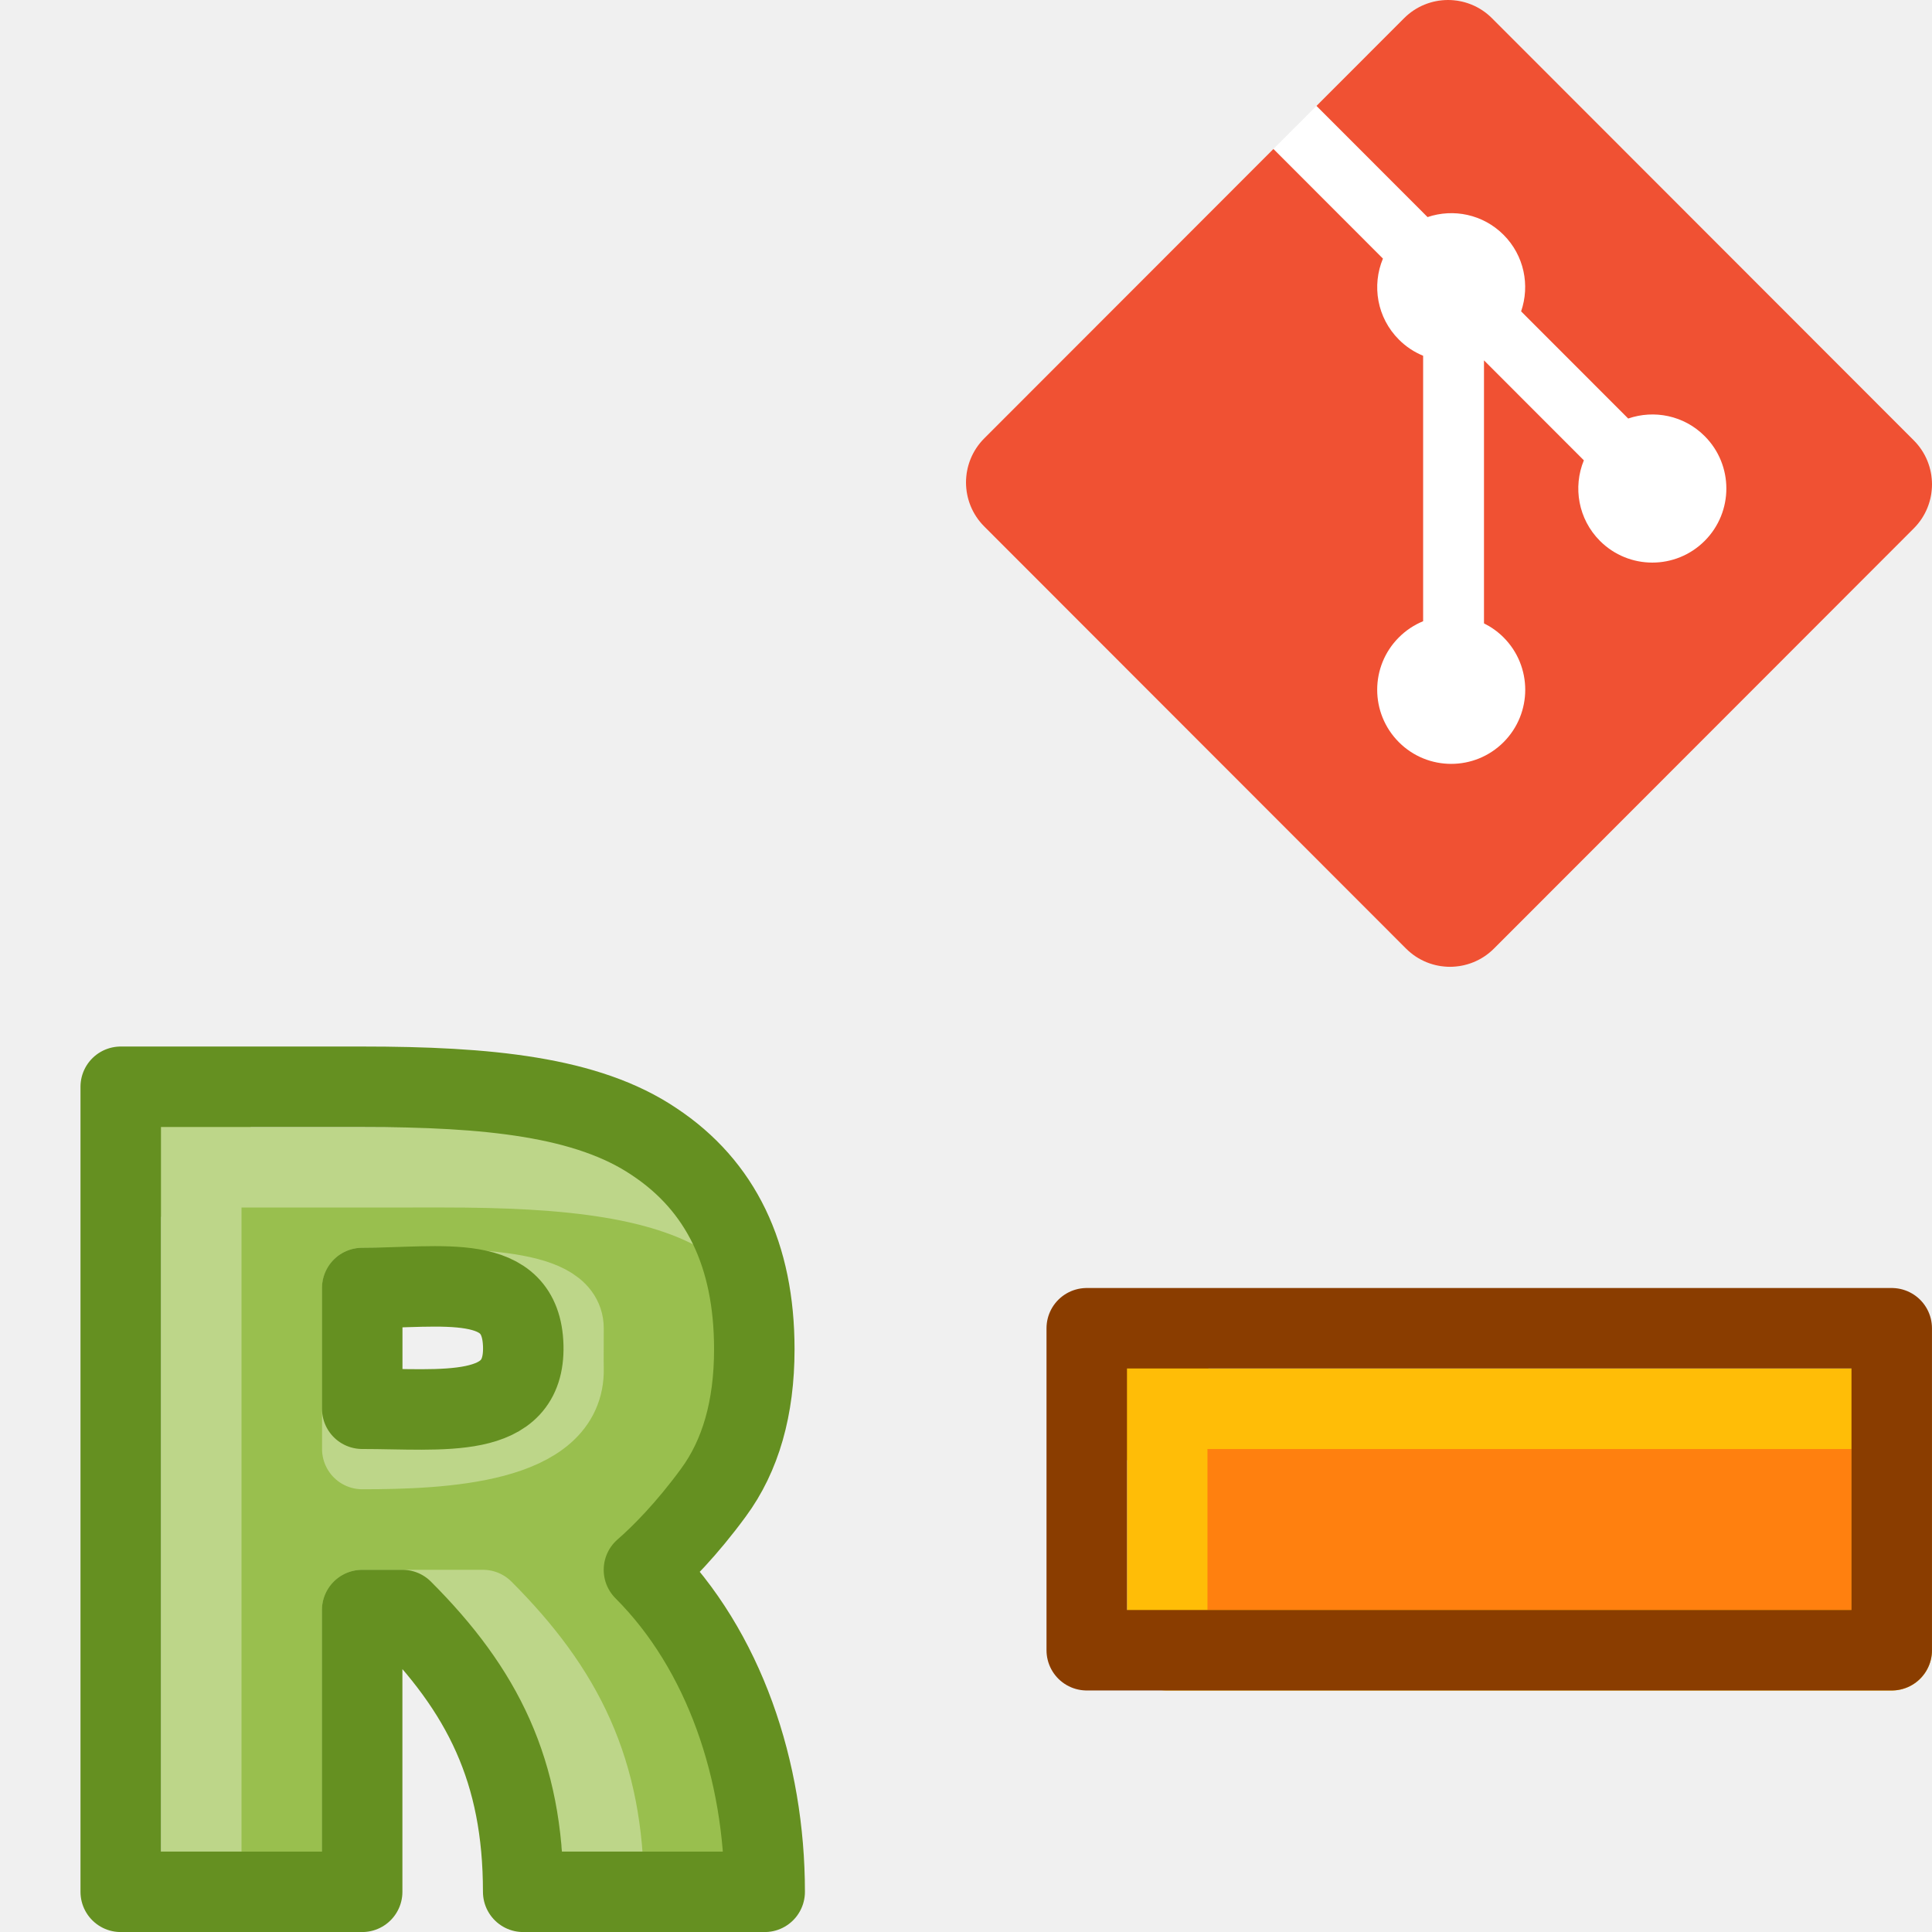
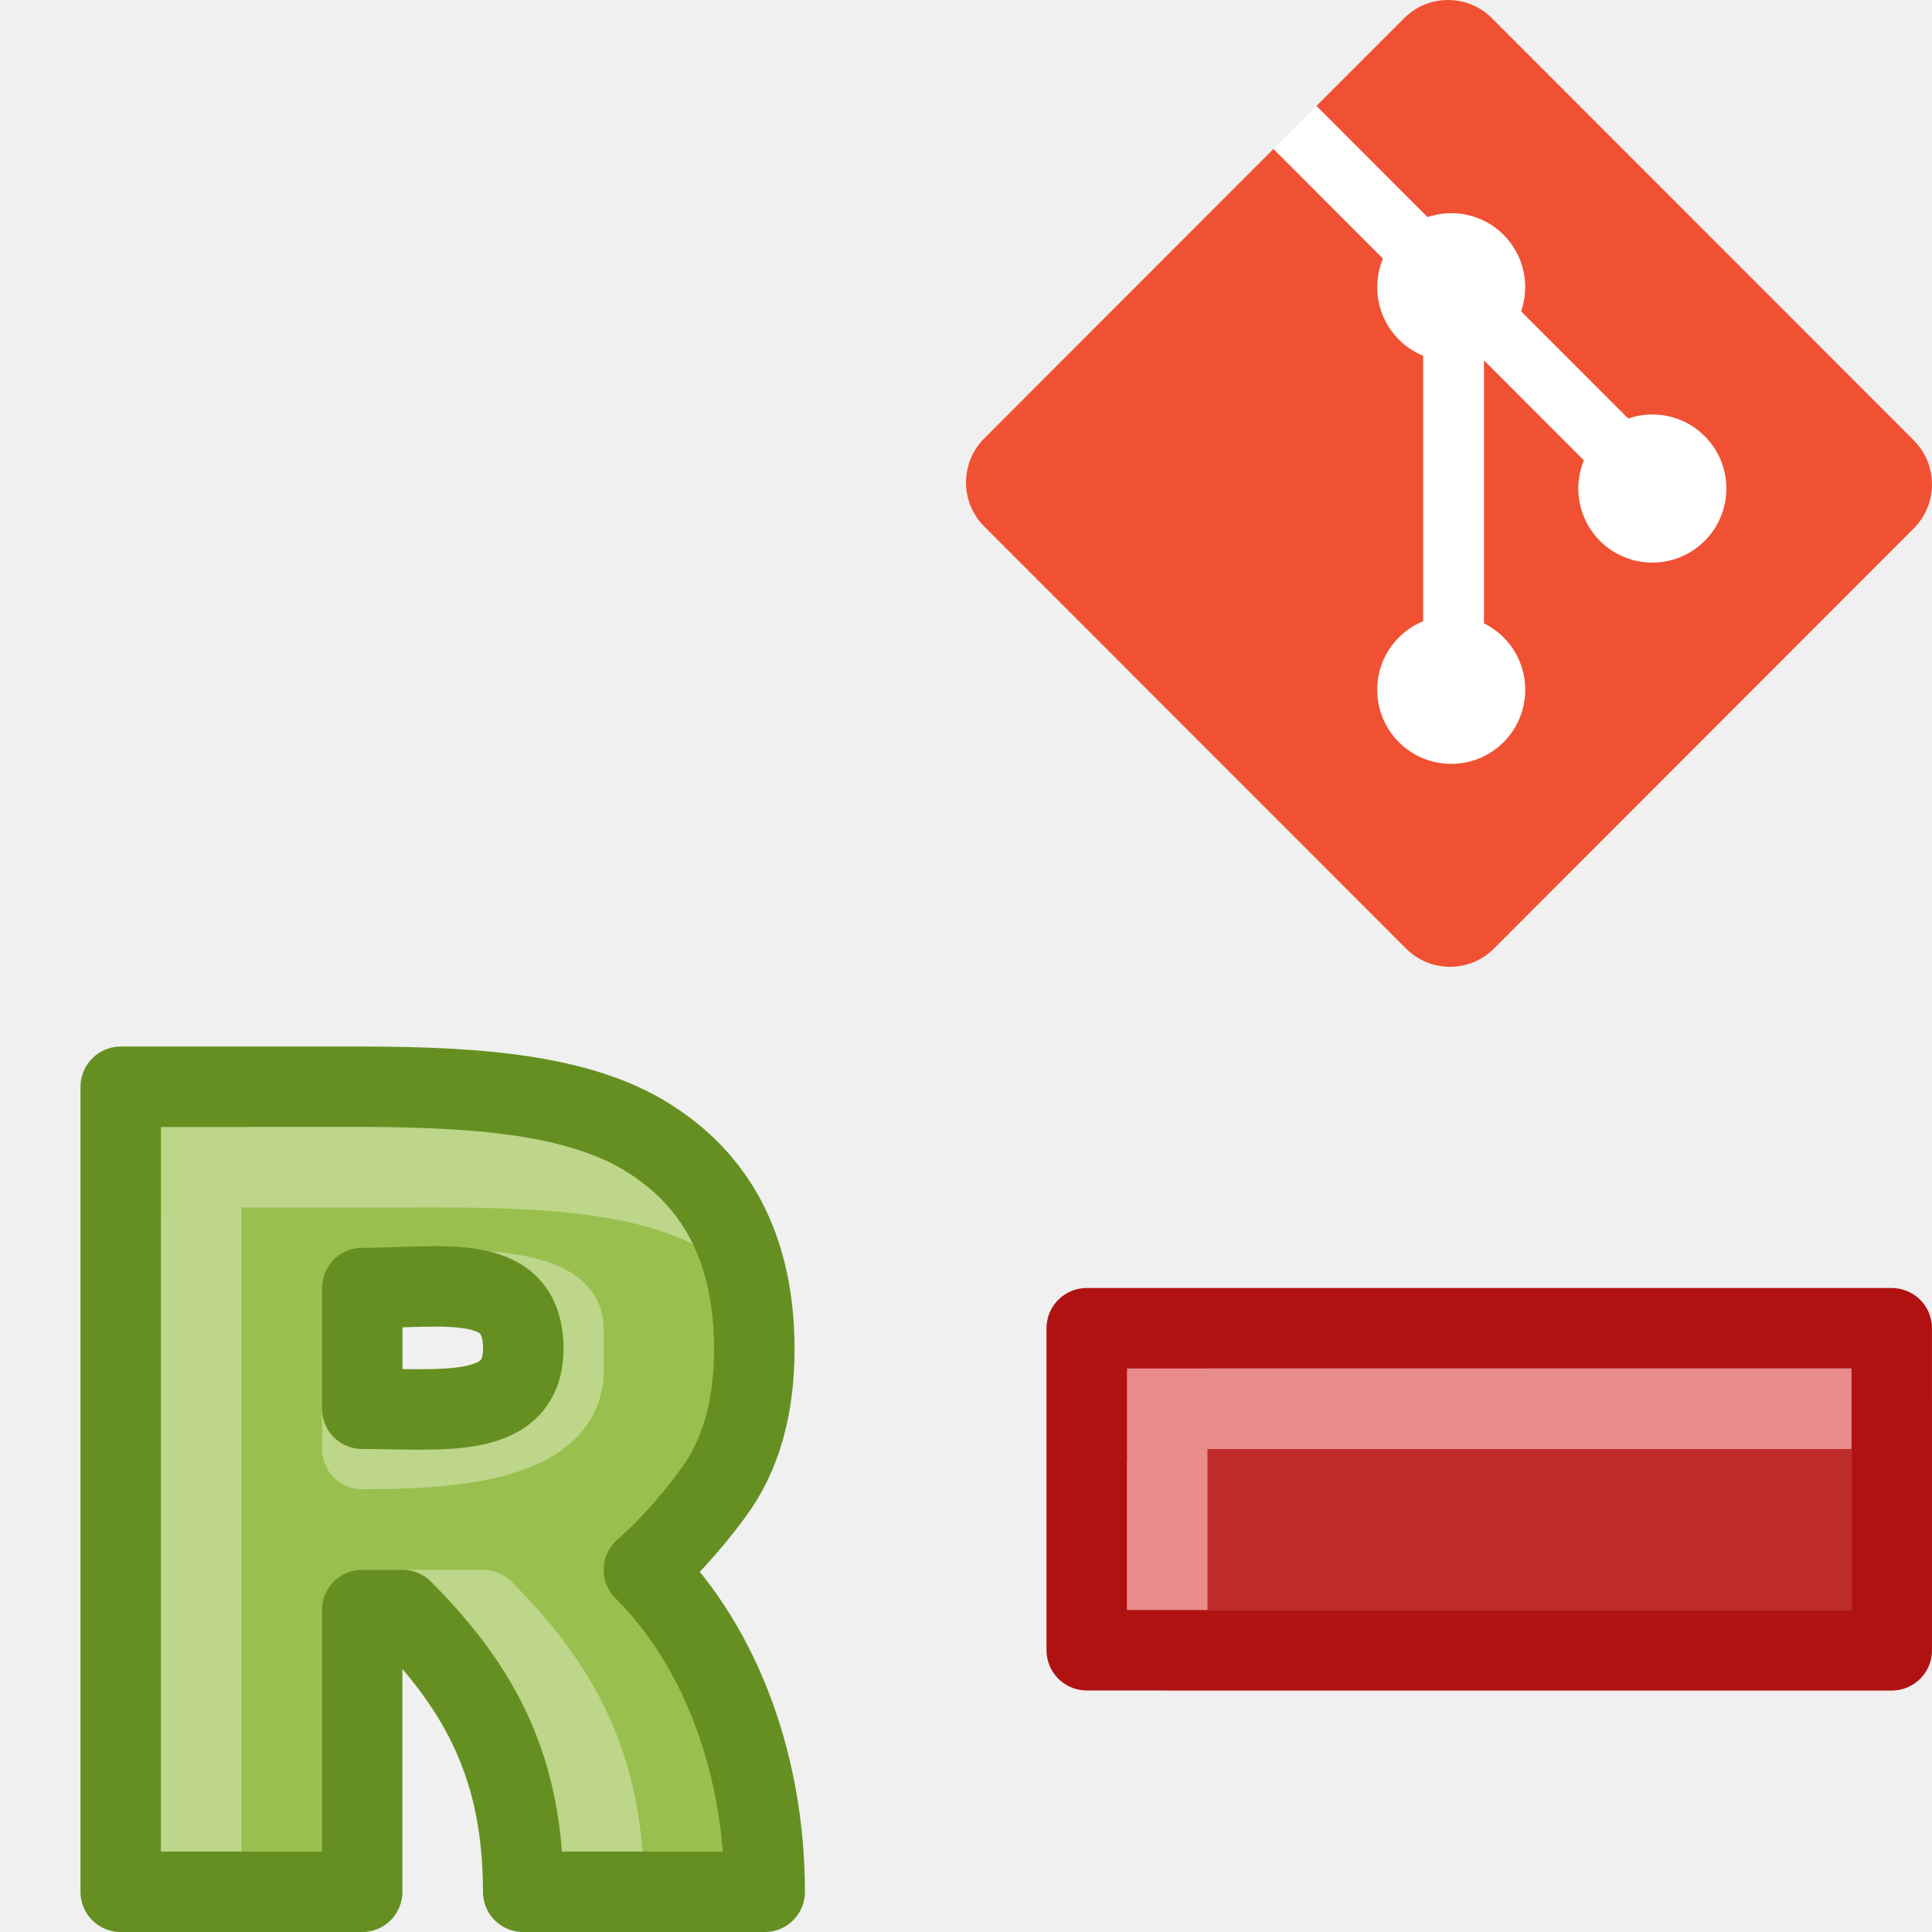
<svg xmlns="http://www.w3.org/2000/svg" version="1.1" width="32" viewBox="0 0 32 32" height="32">
-   <g>
-     <defs id="defs6" />
-     <g transform="matrix(0.1741241,0,0,0.1742739,21.97021,-1.12583)" id="g4-3" style="stroke-width:5.741">
-       <path style="fill:#ffffff;fill-opacity:1;stroke-width:5.741" d="m 55.868,48.31 -40.119,-40.117 c -2.31,-2.311 -6.057,-2.311 -8.369,0 l -8.33,8.332 -4.094,4.092 -27.51,27.507 c -2.311,2.313 -2.311,6.06 0,8.371 l 40.121,40.118 c 2.31,2.311 6.056,2.311 8.369,0 l 39.932,-39.932 c 2.311,-2.311 2.311,-6.06 0,-8.371 z" id="path2-6" />
-     </g>
-     <g transform="matrix(0.1741241,0,0,0.1742739,15.55516,-0.4457491)" id="g4" style="stroke-width:5.741">
-       <path style="fill:#f05133;stroke-width:5.741" d="M 92.71,44.408 52.591,4.291 c -2.31,-2.311 -6.057,-2.311 -8.369,0 l -8.33,8.332 10.567,10.567 c 2.456,-0.83 5.272,-0.273 7.229,1.685 1.969,1.97 2.521,4.81 1.67,7.275 l 10.186,10.185 c 2.465,-0.85 5.307,-0.3 7.275,1.671 2.75,2.75 2.75,7.206 0,9.958 -2.752,2.751 -7.208,2.751 -9.961,0 -2.068,-2.07 -2.58,-5.11 -1.531,-7.658 l -9.5,-9.499 v 24.997 c 0.67,0.332 1.303,0.774 1.861,1.332 2.75,2.75 2.75,7.206 0,9.959 -2.75,2.749 -7.209,2.749 -9.957,0 -2.75,-2.754 -2.75,-7.21 0,-9.959 0.68,-0.679 1.467,-1.193 2.307,-1.537 v -25.23 c -0.84,-0.344 -1.625,-0.853 -2.307,-1.537 -2.083,-2.082 -2.584,-5.14 -1.516,-7.698 L 31.798,16.715 4.288,44.222 c -2.311,2.313 -2.311,6.06 0,8.371 l 40.121,40.118 c 2.31,2.311 6.056,2.311 8.369,0 L 92.71,52.779 c 2.311,-2.311 2.311,-6.06 0,-8.371 z" id="path2" />
-     </g>
-   </g>
  <g>
    <defs id="defs6">
      <clipPath clipPathUnits="userSpaceOnUse" id="clipPath885">
        <path d="m 11.013,11.947 c 2.079,0 3.729,0.163 4.835,0.909 1.106,0.733 1.659,1.879 1.659,3.438 0,0.973 -0.227,1.766 -0.68,2.379 -0.44,0.6 -0.859,1.024 -1.148,1.275 1.333,1.333 2,3.333 2,5.333 l -4,2e-6 c 0,-2 -0.667,-3.333 -2,-4.667 h -0.667 v 4.667 H 7.013 V 11.947 Z m 10e-7,3.333 v 2 c 1.333,0 2.699,0.199 2.667,-1.04 C 13.647,15 12.347,15.28 11.013,15.28 Z" style="font-style:normal;font-variant:normal;font-weight:bold;font-stretch:normal;font-size:40px;line-height:1.25;font-family:Ubuntu;-inkscape-font-specification:'Ubuntu Bold';letter-spacing:0px;word-spacing:0px;fill:none;fill-opacity:1;stroke:#659021;stroke-width:1.333;stroke-linejoin:round;stroke-miterlimit:4;stroke-dasharray:none;stroke-opacity:1" id="path887" />
      </clipPath>
    </defs>
    <g aria-label="R" style="font-style:normal;font-weight:normal;font-size:40px;line-height:1.25;font-family:sans-serif;letter-spacing:0px;word-spacing:0px;fill:#000000;fill-opacity:1;stroke:#659021;stroke-width:1.333;stroke-linejoin:round;stroke-miterlimit:4;stroke-dasharray:none;stroke-opacity:1" id="text823" transform="translate(8.986666,6.053335)">
      <g id="g891" transform="translate(-14)">
        <path clip-path="url(#clipPath885)" id="path825-6" style="font-style:normal;font-variant:normal;font-weight:bold;font-stretch:normal;font-size:40px;line-height:1.25;font-family:Ubuntu;-inkscape-font-specification:'Ubuntu Bold';letter-spacing:0px;word-spacing:0px;fill:#99bf4e;fill-opacity:1;stroke:#bdd689;stroke-width:1.333;stroke-linejoin:round;stroke-miterlimit:4;stroke-dasharray:none;stroke-opacity:1" d="m 12.347,13.28 c 2.079,0 3.729,0.163 4.835,0.909 1.106,0.733 1.659,1.879 1.659,3.438 0,0.973 -0.227,1.766 -0.68,2.379 -0.44,0.6 -0.859,1.024 -1.148,1.275 1.333,1.333 0.667,2 0.667,4 h -2.667 c 0,-2 -0.667,-3.333 -2,-4.667 h -2 v 4.667 H 8.347 V 13.947 l -0.667,-1.333 1.333,0.667 z m -1.333,2 v 2.667 c 1.333,0 3.366,-0.094 3.333,-1.333 -0.004,-0.17 0,0 0,-0.667 0,-0.667 -1.607,-0.667 -3.333,-0.667 z" />
        <path id="path825" style="font-style:normal;font-variant:normal;font-weight:bold;font-stretch:normal;font-family:Ubuntu;-inkscape-font-specification:'Ubuntu Bold';fill:none;stroke:#659021;stroke-width:1.333;stroke-linejoin:round;stroke-miterlimit:4;stroke-dasharray:none;stroke-opacity:1" d="m 11.013,11.947 c 2.079,0 3.729,0.163 4.835,0.909 1.106,0.733 1.659,1.879 1.659,3.438 0,0.973 -0.227,1.766 -0.68,2.379 -0.44,0.6 -0.859,1.024 -1.148,1.275 1.333,1.333 2,3.333 2,5.333 l -4,2e-6 c 0,-2 -0.667,-3.333 -2,-4.667 h -0.667 v 4.667 H 7.013 V 11.947 Z m 1e-6,3.333 v 2 c 1.333,0 2.699,0.199 2.667,-1.04 -0.033,-1.239 -1.333,-0.96 -2.667,-0.96 z" />
      </g>
    </g>
  </g>
  <g>
+     <defs id="defs6">
+       <clipPath clipPathUnits="userSpaceOnUse" id="clipPath852">
+         <circle style="opacity:1;fill:none;fill-opacity:1;stroke:#326206;stroke-width:1.333;stroke-linejoin:round;stroke-miterlimit:4;stroke-dasharray:none;stroke-opacity:1" id="circle854" cx="24" cy="24" r="7.333" clip-path="none" />
+       </clipPath>
+       <clipPath id="clipPath1057" clipPathUnits="userSpaceOnUse">
+         <path id="path1059" d="m 16.737,16.667 -1e-6,14.667 c 0,0 5.469,0.005 7.351,-2.3e-5 1.871,-0.005 3.74,-0.721 5.167,-2.148 2.864,-2.864 2.864,-7.507 0,-10.371 -1.44,-1.44 -3.329,-2.155 -5.215,-2.148 -1.867,0.008 -7.303,-5.8e-5 -7.303,-5.8e-5 z" style="opacity:1;fill:none;fill-opacity:1;stroke:#00ff00;stroke-width:0.133;stroke-linejoin:miter;stroke-miterlimit:4;stroke-dasharray:none;stroke-opacity:1" />
+       </clipPath>
+       <clipPath id="clipPath1126" clipPathUnits="userSpaceOnUse">
+         <path style="opacity:1;fill:none;fill-opacity:1;stroke:#00ff00;stroke-width:0.133;stroke-linejoin:miter;stroke-miterlimit:4;stroke-dasharray:none;stroke-opacity:1" d="m 7.912,31.333 c 0,0 -3.74,-0.721 -5.167,-2.148 -2.864,-2.864 -2.864,-7.507 0,-10.371 1.44,-1.44 5.215,-2.148 5.215,-2.148 z" id="path1128" />
+       </clipPath>
+     </defs>
+     <path style="fill:#be2b2b;fill-opacity:1;stroke:#e98b8b;stroke-width:1.333;stroke-linecap:butt;stroke-linejoin:round;stroke-miterlimit:4;stroke-dasharray:none;stroke-opacity:1" d="m 18.667,22.667 1.186,0.667 h 11.48 v 4 h -12 v -3.299 z" id="path819" />
+     <path style="fill:none;fill-opacity:1;stroke:#b01212;stroke-width:1.333;stroke-linecap:butt;stroke-linejoin:round;stroke-miterlimit:4;stroke-dasharray:none;stroke-opacity:1" d="m 18,22 h 13.333 v 5.333 H 18 Z" id="path819-3" />
+   </g>
+   <g>
    <defs id="defs6" />
-     <path style="fill:#ff800f;fill-opacity:1;stroke:#ffbd07;stroke-width:1.333;stroke-linecap:butt;stroke-linejoin:round;stroke-miterlimit:4;stroke-dasharray:none;stroke-opacity:1" d="m 18.667,22.667 1.186,0.667 h 11.48 v 4 h -12 v -3.299 z" id="path819" />
-     <path style="fill:none;fill-opacity:1;stroke:#8a3d00;stroke-width:1.333;stroke-linecap:butt;stroke-linejoin:round;stroke-miterlimit:4;stroke-dasharray:none;stroke-opacity:1" d="m 18,22 h 13.333 v 5.333 H 18 Z" id="path819-3" />
+     <g transform="matrix(0.1741241,0,0,0.1742739,21.97021,-1.12583)" id="g4-3" style="stroke-width:5.741">
+       <path style="fill:#ffffff;fill-opacity:1;stroke-width:5.741" d="m 55.868,48.31 -40.119,-40.117 c -2.31,-2.311 -6.057,-2.311 -8.369,0 l -8.33,8.332 -4.094,4.092 -27.51,27.507 c -2.311,2.313 -2.311,6.06 0,8.371 l 40.121,40.118 c 2.31,2.311 6.056,2.311 8.369,0 l 39.932,-39.932 c 2.311,-2.311 2.311,-6.06 0,-8.371 z" id="path2-6" />
+     </g>
+     <g transform="matrix(0.1741241,0,0,0.1742739,15.55516,-0.4457491)" id="g4" style="stroke-width:5.741">
+       <path style="fill:#f05133;stroke-width:5.741" d="M 92.71,44.408 52.591,4.291 c -2.31,-2.311 -6.057,-2.311 -8.369,0 l -8.33,8.332 10.567,10.567 c 2.456,-0.83 5.272,-0.273 7.229,1.685 1.969,1.97 2.521,4.81 1.67,7.275 l 10.186,10.185 c 2.465,-0.85 5.307,-0.3 7.275,1.671 2.75,2.75 2.75,7.206 0,9.958 -2.752,2.751 -7.208,2.751 -9.961,0 -2.068,-2.07 -2.58,-5.11 -1.531,-7.658 l -9.5,-9.499 v 24.997 c 0.67,0.332 1.303,0.774 1.861,1.332 2.75,2.75 2.75,7.206 0,9.959 -2.75,2.749 -7.209,2.749 -9.957,0 -2.75,-2.754 -2.75,-7.21 0,-9.959 0.68,-0.679 1.467,-1.193 2.307,-1.537 v -25.23 c -0.84,-0.344 -1.625,-0.853 -2.307,-1.537 -2.083,-2.082 -2.584,-5.14 -1.516,-7.698 L 31.798,16.715 4.288,44.222 c -2.311,2.313 -2.311,6.06 0,8.371 l 40.121,40.118 c 2.31,2.311 6.056,2.311 8.369,0 L 92.71,52.779 c 2.311,-2.311 2.311,-6.06 0,-8.371 z" id="path2" />
+     </g>
  </g>
</svg>
